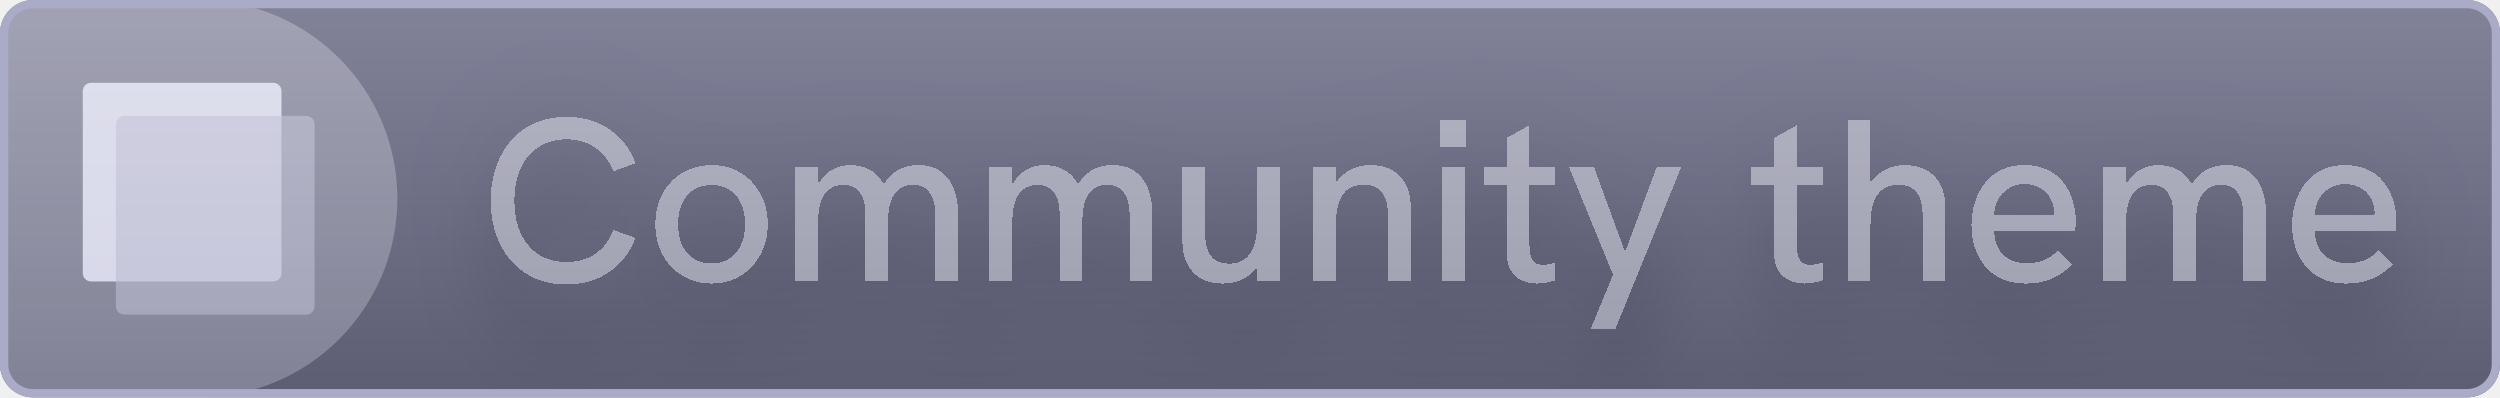
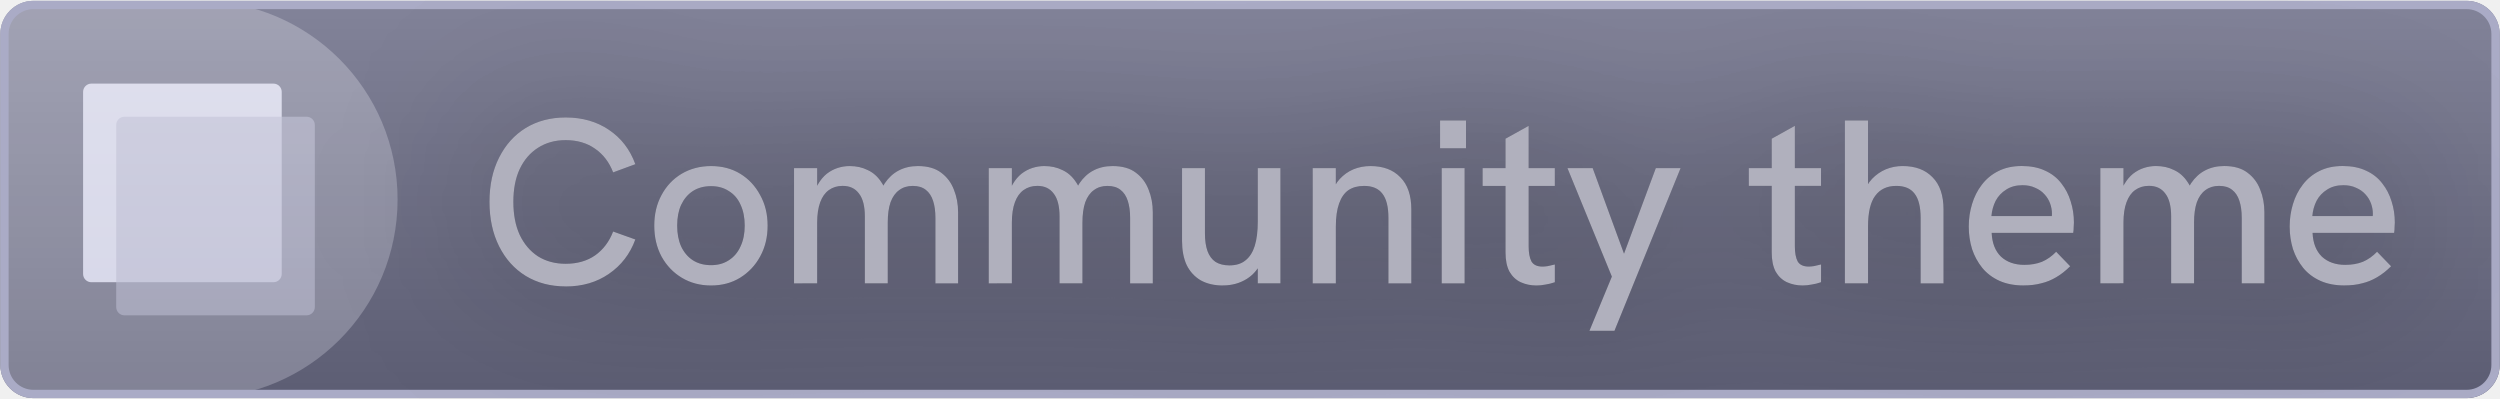
- <svg xmlns="http://www.w3.org/2000/svg" width="151" height="24" viewBox="0 0 151 24" fill="none">
-   <g clip-path="url(#clip0_1_4)">
-     <rect width="151" height="24" rx="2" fill="#6C6D87" />
-     <rect width="151" height="24" rx="2" fill="url(#paint0_linear_1_4)" fill-opacity="0.15" />
-     <path d="M0 0H12C18.627 0 24 5.373 24 12C24 18.627 18.627 24 12 24H0V0Z" fill="white" fill-opacity="0.6" style="mix-blend-mode:soft-light" />
-     <g style="mix-blend-mode:screen">
-       <rect x="5" y="5" width="12" height="12" rx="0.5" fill="#AAABC6" />
-       <rect x="7" y="7" width="12" height="12" rx="0.5" fill="#6C6D87" fill-opacity="0.6" />
+ <svg xmlns="http://www.w3.org/2000/svg" width="125.43" height="20" fill="none" version="1.1" viewBox="0 0 125.43 20">
+   <defs>
+     <linearGradient id="paint0_linear_1_4" x1="75.5" x2="75.5" y1="24" y2="2.2908e-7" gradientUnits="userSpaceOnUse">
+       <stop offset="0" />
+       <stop stop-color="#fff" offset="1" />
+     </linearGradient>
+     <clipPath id="clipPath12">
+       <rect width="151" height="24" rx="2" fill="#fff" />
+     </clipPath>
+     <clipPath id="clipPath13">
+       <rect width="151" height="24" rx="2" fill="#fff" />
+     </clipPath>
+     <filter id="filter13" x="-.104" y="-.933" width="1.209" height="2.865" color-interpolation-filters="sRGB">
+       <feGaussianBlur result="fbSourceGraphic" stdDeviation="5" />
+       <feGaussianBlur in="SourceGraphic" result="result1" stdDeviation="0.01" />
+       <feComposite in="fbSourceGraphic" in2="result1" k2="0.5" k3="0.5" operator="arithmetic" result="result2" />
+       <feBlend in2="fbSourceGraphic" result="result3" />
+     </filter>
+   </defs>
+   <g transform="matrix(.83044 0 0 .83044 .017005 .042614)">
+     <rect width="151" height="24" rx="2" fill="#6c6d87" />
+     <rect width="151" height="24" rx="2" fill="url(#paint0_linear_1_4)" fill-opacity=".15" />
+     <path d="m0 0h12c6.627 0 12 5.373 12 12s-5.373 12-12 12h-12z" clip-path="url(#clipPath13)" fill="#fff" fill-opacity=".6" style="mix-blend-mode:soft-light" />
+     <g clip-path="url(#clipPath12)" style="mix-blend-mode:screen">
+       <rect x="5" y="5" width="12" height="12" rx=".5" fill="#aaabc6" />
+       <rect x="7" y="7" width="12" height="12" rx=".5" fill="#6c6d87" fill-opacity=".6" />
    </g>
-     <g filter="url(#filter0_dd_1_4)" style="mix-blend-mode:soft-light">
-       <path d="M34.208 17.182C33.303 17.182 32.505 16.972 31.814 16.552C31.133 16.132 30.601 15.539 30.218 14.774C29.835 14.009 29.644 13.122 29.644 12.114C29.644 11.106 29.835 10.224 30.218 9.468C30.601 8.703 31.133 8.11 31.814 7.69C32.505 7.27 33.303 7.06 34.208 7.06C35.207 7.06 36.07 7.307 36.798 7.802C37.535 8.297 38.063 8.983 38.38 9.86L37.05 10.35C36.817 9.743 36.457 9.272 35.972 8.936C35.487 8.591 34.899 8.418 34.208 8.418C33.573 8.418 33.018 8.572 32.542 8.88C32.075 9.179 31.711 9.603 31.45 10.154C31.198 10.695 31.072 11.349 31.072 12.114C31.072 12.879 31.198 13.537 31.45 14.088C31.711 14.639 32.075 15.068 32.542 15.376C33.018 15.675 33.573 15.824 34.208 15.824C34.899 15.824 35.487 15.656 35.972 15.32C36.457 14.975 36.817 14.499 37.05 13.892L38.38 14.368C38.063 15.236 37.535 15.922 36.798 16.426C36.07 16.93 35.207 17.182 34.208 17.182ZM42.987 17.126C42.333 17.126 41.75 16.972 41.237 16.664C40.723 16.356 40.317 15.931 40.019 15.39C39.729 14.849 39.585 14.233 39.585 13.542C39.585 12.851 39.729 12.24 40.019 11.708C40.308 11.167 40.709 10.742 41.223 10.434C41.745 10.126 42.333 9.972 42.987 9.972C43.649 9.972 44.233 10.126 44.737 10.434C45.241 10.742 45.637 11.167 45.927 11.708C46.225 12.24 46.375 12.851 46.375 13.542C46.375 14.233 46.225 14.849 45.927 15.39C45.637 15.922 45.236 16.347 44.723 16.664C44.219 16.972 43.64 17.126 42.987 17.126ZM42.987 15.908C43.397 15.908 43.752 15.81 44.051 15.614C44.359 15.418 44.592 15.143 44.751 14.788C44.919 14.433 45.003 14.018 45.003 13.542C45.003 13.057 44.919 12.637 44.751 12.282C44.592 11.927 44.359 11.657 44.051 11.47C43.752 11.274 43.397 11.176 42.987 11.176C42.567 11.176 42.203 11.274 41.895 11.47C41.596 11.666 41.363 11.941 41.195 12.296C41.036 12.641 40.957 13.057 40.957 13.542C40.957 14.018 41.036 14.433 41.195 14.788C41.363 15.143 41.596 15.418 41.895 15.614C42.203 15.81 42.567 15.908 42.987 15.908ZM48.029 17V10.098H49.416V11.876L49.121 11.974C49.206 11.61 49.322 11.302 49.471 11.05C49.621 10.798 49.794 10.593 49.989 10.434C50.195 10.275 50.414 10.159 50.648 10.084C50.881 10.009 51.119 9.972 51.361 9.972C51.763 9.972 52.122 10.051 52.44 10.21C52.766 10.359 53.037 10.597 53.252 10.924C53.475 11.241 53.625 11.661 53.7 12.184L52.916 12.338C53.056 11.797 53.237 11.353 53.462 11.008C53.695 10.663 53.975 10.406 54.301 10.238C54.638 10.061 55.02 9.972 55.45 9.972C56.028 9.972 56.49 10.103 56.836 10.364C57.19 10.625 57.447 10.966 57.605 11.386C57.773 11.797 57.858 12.249 57.858 12.744V17H56.499V13.08C56.499 12.679 56.453 12.338 56.359 12.058C56.266 11.769 56.121 11.549 55.925 11.4C55.73 11.241 55.468 11.162 55.142 11.162C54.824 11.162 54.553 11.246 54.33 11.414C54.105 11.573 53.933 11.815 53.812 12.142C53.7 12.469 53.644 12.875 53.644 13.36V17H52.272V12.996C52.272 12.38 52.155 11.923 51.922 11.624C51.697 11.316 51.371 11.162 50.941 11.162C50.624 11.162 50.349 11.246 50.115 11.414C49.892 11.573 49.719 11.815 49.597 12.142C49.476 12.469 49.416 12.875 49.416 13.36V17H48.029ZM59.762 17V10.098H61.148V11.876L60.854 11.974C60.938 11.61 61.054 11.302 61.204 11.05C61.353 10.798 61.526 10.593 61.722 10.434C61.927 10.275 62.146 10.159 62.38 10.084C62.613 10.009 62.851 9.972 63.094 9.972C63.495 9.972 63.854 10.051 64.172 10.21C64.498 10.359 64.769 10.597 64.984 10.924C65.208 11.241 65.357 11.661 65.432 12.184L64.648 12.338C64.788 11.797 64.97 11.353 65.194 11.008C65.427 10.663 65.707 10.406 66.034 10.238C66.37 10.061 66.752 9.972 67.182 9.972C67.76 9.972 68.222 10.103 68.568 10.364C68.922 10.625 69.179 10.966 69.338 11.386C69.506 11.797 69.59 12.249 69.59 12.744V17H68.232V13.08C68.232 12.679 68.185 12.338 68.092 12.058C67.998 11.769 67.854 11.549 67.658 11.4C67.462 11.241 67.2 11.162 66.874 11.162C66.556 11.162 66.286 11.246 66.062 11.414C65.838 11.573 65.665 11.815 65.544 12.142C65.432 12.469 65.376 12.875 65.376 13.36V17H64.004V12.996C64.004 12.38 63.887 11.923 63.654 11.624C63.43 11.316 63.103 11.162 62.674 11.162C62.356 11.162 62.081 11.246 61.848 11.414C61.624 11.573 61.451 11.815 61.33 12.142C61.208 12.469 61.148 12.875 61.148 13.36V17H59.762ZM73.86 17.126C73.346 17.126 72.903 17.023 72.53 16.818C72.166 16.603 71.886 16.3 71.69 15.908C71.503 15.507 71.41 15.021 71.41 14.452V10.098H72.782V14.018C72.782 14.429 72.833 14.779 72.936 15.068C73.038 15.348 73.197 15.563 73.412 15.712C73.636 15.852 73.916 15.922 74.252 15.922C74.644 15.922 74.961 15.824 75.204 15.628C75.456 15.432 75.642 15.143 75.764 14.76C75.885 14.368 75.946 13.883 75.946 13.304V10.098H77.304V17H75.946V15.516L76.226 15.572C76.02 16.085 75.708 16.473 75.288 16.734C74.868 16.995 74.392 17.126 73.86 17.126ZM79.302 17V10.098H80.688V11.596L80.408 11.68C80.529 11.297 80.702 10.985 80.926 10.742C81.159 10.49 81.43 10.299 81.738 10.168C82.055 10.037 82.396 9.972 82.76 9.972C83.525 9.972 84.123 10.196 84.552 10.644C84.991 11.083 85.21 11.727 85.21 12.576V17H83.838V13.08C83.838 12.417 83.717 11.932 83.474 11.624C83.241 11.316 82.877 11.162 82.382 11.162C82.009 11.162 81.696 11.246 81.444 11.414C81.201 11.582 81.015 11.848 80.884 12.212C80.753 12.576 80.688 13.038 80.688 13.598V17H79.302ZM87.096 17V10.098H88.468V17H87.096ZM86.998 8.908V7.242H88.552V8.908H86.998ZM92.842 17.126C92.506 17.126 92.194 17.061 91.904 16.93C91.624 16.799 91.4 16.589 91.232 16.3C91.073 16.001 90.994 15.619 90.994 15.152V8.334L92.38 7.564V14.788C92.38 15.171 92.436 15.469 92.548 15.684C92.669 15.889 92.889 15.992 93.206 15.992C93.299 15.992 93.407 15.983 93.528 15.964C93.659 15.936 93.799 15.903 93.948 15.866V16.93C93.761 16.995 93.575 17.042 93.388 17.07C93.201 17.107 93.019 17.126 92.842 17.126ZM89.622 11.162V10.098H93.948V11.162H89.622ZM96.084 19.842L97.428 16.594L94.768 10.098H96.28L98.156 15.222L100.06 10.098H101.544L97.582 19.842H96.084ZM108.994 17.126C108.658 17.126 108.345 17.061 108.056 16.93C107.776 16.799 107.552 16.589 107.384 16.3C107.225 16.001 107.146 15.619 107.146 15.152V8.334L108.532 7.564V14.788C108.532 15.171 108.588 15.469 108.7 15.684C108.821 15.889 109.04 15.992 109.358 15.992C109.451 15.992 109.558 15.983 109.68 15.964C109.81 15.936 109.95 15.903 110.1 15.866V16.93C109.913 16.995 109.726 17.042 109.54 17.07C109.353 17.107 109.171 17.126 108.994 17.126ZM105.774 11.162V10.098H110.1V11.162H105.774ZM111.591 17V7.242H112.977V11.596L112.683 11.694C112.804 11.311 112.982 10.994 113.215 10.742C113.458 10.49 113.733 10.299 114.041 10.168C114.358 10.037 114.694 9.972 115.049 9.972C115.814 9.972 116.412 10.196 116.841 10.644C117.28 11.083 117.499 11.727 117.499 12.576V17H116.127V13.08C116.127 12.417 116.006 11.932 115.763 11.624C115.53 11.316 115.166 11.162 114.671 11.162C114.12 11.162 113.7 11.358 113.411 11.75C113.122 12.133 112.977 12.749 112.977 13.598V17H111.591ZM122.367 17.126C121.807 17.126 121.322 17.033 120.911 16.846C120.501 16.659 120.16 16.403 119.889 16.076C119.619 15.74 119.413 15.362 119.273 14.942C119.143 14.513 119.077 14.065 119.077 13.598C119.077 13.131 119.143 12.683 119.273 12.254C119.404 11.815 119.6 11.428 119.861 11.092C120.123 10.747 120.449 10.476 120.841 10.28C121.243 10.075 121.714 9.972 122.255 9.972C122.797 9.972 123.263 10.065 123.655 10.252C124.047 10.429 124.369 10.681 124.621 11.008C124.873 11.325 125.06 11.685 125.181 12.086C125.312 12.487 125.377 12.912 125.377 13.36C125.377 13.407 125.373 13.495 125.363 13.626C125.363 13.747 125.354 13.864 125.335 13.976H120.449C120.477 14.592 120.664 15.068 121.009 15.404C121.364 15.731 121.831 15.894 122.409 15.894C122.801 15.894 123.151 15.833 123.459 15.712C123.767 15.581 124.052 15.381 124.313 15.11L125.153 15.978C124.883 16.249 124.603 16.468 124.313 16.636C124.033 16.804 123.735 16.925 123.417 17C123.109 17.084 122.759 17.126 122.367 17.126ZM124.019 13.29C124.038 13.215 124.047 13.141 124.047 13.066C124.057 12.991 124.061 12.917 124.061 12.842C124.061 12.627 124.024 12.417 123.949 12.212C123.875 12.007 123.763 11.825 123.613 11.666C123.464 11.498 123.277 11.367 123.053 11.274C122.839 11.171 122.587 11.12 122.297 11.12C121.915 11.12 121.588 11.209 121.317 11.386C121.047 11.554 120.837 11.778 120.687 12.058C120.547 12.338 120.463 12.641 120.435 12.968H124.467L124.019 13.29ZM127.03 17V10.098H128.416V11.876L128.122 11.974C128.206 11.61 128.323 11.302 128.472 11.05C128.621 10.798 128.794 10.593 128.99 10.434C129.195 10.275 129.415 10.159 129.648 10.084C129.881 10.009 130.119 9.972 130.362 9.972C130.763 9.972 131.123 10.051 131.44 10.21C131.767 10.359 132.037 10.597 132.252 10.924C132.476 11.241 132.625 11.661 132.7 12.184L131.916 12.338C132.056 11.797 132.238 11.353 132.462 11.008C132.695 10.663 132.975 10.406 133.302 10.238C133.638 10.061 134.021 9.972 134.45 9.972C135.029 9.972 135.491 10.103 135.836 10.364C136.191 10.625 136.447 10.966 136.606 11.386C136.774 11.797 136.858 12.249 136.858 12.744V17H135.5V13.08C135.5 12.679 135.453 12.338 135.36 12.058C135.267 11.769 135.122 11.549 134.926 11.4C134.73 11.241 134.469 11.162 134.142 11.162C133.825 11.162 133.554 11.246 133.33 11.414C133.106 11.573 132.933 11.815 132.812 12.142C132.7 12.469 132.644 12.875 132.644 13.36V17H131.272V12.996C131.272 12.38 131.155 11.923 130.922 11.624C130.698 11.316 130.371 11.162 129.942 11.162C129.625 11.162 129.349 11.246 129.116 11.414C128.892 11.573 128.719 11.815 128.598 12.142C128.477 12.469 128.416 12.875 128.416 13.36V17H127.03ZM141.73 17.126C141.17 17.126 140.685 17.033 140.274 16.846C139.863 16.659 139.523 16.403 139.252 16.076C138.981 15.74 138.776 15.362 138.636 14.942C138.505 14.513 138.44 14.065 138.44 13.598C138.44 13.131 138.505 12.683 138.636 12.254C138.767 11.815 138.963 11.428 139.224 11.092C139.485 10.747 139.812 10.476 140.204 10.28C140.605 10.075 141.077 9.972 141.618 9.972C142.159 9.972 142.626 10.065 143.018 10.252C143.41 10.429 143.732 10.681 143.984 11.008C144.236 11.325 144.423 11.685 144.544 12.086C144.675 12.487 144.74 12.912 144.74 13.36C144.74 13.407 144.735 13.495 144.726 13.626C144.726 13.747 144.717 13.864 144.698 13.976H139.812C139.84 14.592 140.027 15.068 140.372 15.404C140.727 15.731 141.193 15.894 141.772 15.894C142.164 15.894 142.514 15.833 142.822 15.712C143.13 15.581 143.415 15.381 143.676 15.11L144.516 15.978C144.245 16.249 143.965 16.468 143.676 16.636C143.396 16.804 143.097 16.925 142.78 17C142.472 17.084 142.122 17.126 141.73 17.126ZM143.382 13.29C143.401 13.215 143.41 13.141 143.41 13.066C143.419 12.991 143.424 12.917 143.424 12.842C143.424 12.627 143.387 12.417 143.312 12.212C143.237 12.007 143.125 11.825 142.976 11.666C142.827 11.498 142.64 11.367 142.416 11.274C142.201 11.171 141.949 11.12 141.66 11.12C141.277 11.12 140.951 11.209 140.68 11.386C140.409 11.554 140.199 11.778 140.05 12.058C139.91 12.338 139.826 12.641 139.798 12.968H143.83L143.382 13.29Z" fill="white" style="mix-blend-mode:soft-light" shape-rendering="crispEdges" />
+     <rect x=".25" y=".25" width="150.5" height="23.5" rx="1.75" stroke="#aaabc6" stroke-width=".5" />
+     <g stroke-width=".353">
+       <path d="m34.156 17.253q-1.37 0-2.415-0.635-1.031-0.635-1.61-1.793-0.579-1.158-0.579-2.683t0.579-2.669q0.579-1.158 1.61-1.793 1.045-0.635 2.415-0.635 1.511 0 2.612 0.748 1.116 0.748 1.596 2.076l-1.341 0.494q-0.353-0.918-1.087-1.426-0.734-0.522-1.779-0.522-0.96 0-1.68 0.466-0.706 0.452-1.101 1.285-0.381 0.819-0.381 1.977 0 1.158 0.381 1.991 0.395 0.833 1.101 1.299 0.72 0.452 1.68 0.452 1.045 0 1.779-0.508 0.734-0.522 1.087-1.44l1.341 0.48q-0.48 1.313-1.596 2.076-1.101 0.763-2.612 0.763zm8.783-0.056q-0.988 0-1.765-0.466-0.777-0.466-1.228-1.285-0.438-0.819-0.438-1.864 0-1.045 0.438-1.85 0.438-0.819 1.214-1.285 0.791-0.466 1.779-0.466 1.003 0 1.765 0.466 0.763 0.466 1.2 1.285 0.452 0.805 0.452 1.85t-0.452 1.864q-0.438 0.805-1.214 1.285-0.763 0.466-1.751 0.466zm0-1.228q0.621 0 1.073-0.297 0.466-0.297 0.706-0.833 0.254-0.537 0.254-1.257 0-0.734-0.254-1.271-0.24-0.537-0.706-0.819-0.452-0.297-1.073-0.297-0.635 0-1.101 0.297-0.452 0.297-0.706 0.833-0.24 0.522-0.24 1.257 0 0.72 0.24 1.257 0.254 0.537 0.706 0.833 0.466 0.297 1.101 0.297zm5.013 1.101v-6.962h1.398v1.793l-0.297 0.099q0.127-0.551 0.353-0.932t0.522-0.621q0.311-0.24 0.664-0.353t0.72-0.113q0.607 0 1.087 0.24 0.494 0.226 0.819 0.72 0.339 0.48 0.452 1.271l-0.791 0.155q0.212-0.819 0.551-1.341 0.353-0.522 0.847-0.777 0.508-0.268 1.158-0.268 0.876 0 1.398 0.395 0.537 0.395 0.777 1.031 0.254 0.621 0.254 1.37v4.293h-1.37v-3.954q0-0.607-0.141-1.031-0.141-0.438-0.438-0.664-0.297-0.24-0.791-0.24-0.48 0-0.819 0.254-0.339 0.24-0.522 0.734-0.169 0.494-0.169 1.228v3.671h-1.384v-4.039q0-0.932-0.353-1.384-0.339-0.466-0.988-0.466-0.48 0-0.833 0.254-0.339 0.24-0.522 0.734t-0.184 1.228v3.671zm11.763 0v-6.962h1.398v1.793l-0.297 0.099q0.127-0.551 0.353-0.932t0.522-0.621q0.311-0.24 0.664-0.353t0.72-0.113q0.607 0 1.087 0.24 0.494 0.226 0.819 0.72 0.339 0.48 0.452 1.271l-0.791 0.155q0.212-0.819 0.551-1.341 0.353-0.522 0.847-0.777 0.508-0.268 1.158-0.268 0.876 0 1.398 0.395 0.537 0.395 0.777 1.031 0.254 0.621 0.254 1.37v4.293h-1.37v-3.954q0-0.607-0.141-1.031-0.141-0.438-0.438-0.664-0.297-0.24-0.791-0.24-0.48 0-0.819 0.254-0.339 0.24-0.522 0.734-0.169 0.494-0.169 1.228v3.671h-1.384v-4.039q0-0.932-0.353-1.384-0.339-0.466-0.988-0.466-0.48 0-0.833 0.254-0.339 0.24-0.522 0.734t-0.184 1.228v3.671zm14.149 0.127q-0.777 0-1.341-0.311-0.551-0.325-0.847-0.918-0.282-0.607-0.282-1.469v-4.392h1.384v3.954q0 0.621 0.155 1.059 0.155 0.424 0.48 0.65 0.339 0.212 0.847 0.212 0.593 0 0.96-0.297 0.381-0.297 0.565-0.876 0.184-0.593 0.184-1.469v-3.234h1.37v6.962h-1.37v-1.497l0.282 0.056q-0.311 0.777-0.946 1.172-0.635 0.395-1.44 0.395zm5.423-0.127v-6.962h1.398v1.511l-0.282 0.085q0.184-0.579 0.522-0.946 0.353-0.381 0.819-0.579 0.48-0.198 1.031-0.198 1.158 0 1.808 0.678 0.664 0.664 0.664 1.949v4.462h-1.384v-3.954q0-1.003-0.367-1.469-0.353-0.466-1.101-0.466-0.565 0-0.946 0.254-0.367 0.254-0.565 0.805t-0.198 1.398v3.431zm7.795 0v-6.962h1.384v6.962zm-0.099-8.162v-1.68h1.567v1.68zm5.818 8.289q-0.508 0-0.946-0.198-0.424-0.198-0.678-0.635-0.24-0.452-0.24-1.158v-6.877l1.398-0.777v7.287q0 0.579 0.169 0.904 0.184 0.311 0.664 0.311 0.141 0 0.325-0.028 0.198-0.042 0.424-0.099v1.073q-0.282 0.099-0.565 0.141-0.282 0.056-0.551 0.056zm-3.248-6.016v-1.073h4.363v1.073zm6.453 8.755 1.356-3.276-2.683-6.552h1.525l1.892 5.168 1.921-5.168h1.497l-3.996 9.828zm12.878-2.74q-0.508 0-0.946-0.198-0.424-0.198-0.678-0.635-0.24-0.452-0.24-1.158v-6.877l1.398-0.777v7.287q0 0.579 0.169 0.904 0.184 0.311 0.664 0.311 0.141 0 0.325-0.028 0.198-0.042 0.424-0.099v1.073q-0.282 0.099-0.565 0.141-0.282 0.056-0.551 0.056zm-3.248-6.016v-1.073h4.363v1.073zm5.804 5.888v-9.842h1.398v4.392l-0.297 0.099q0.184-0.579 0.537-0.96 0.367-0.381 0.833-0.579 0.48-0.198 1.017-0.198 1.158 0 1.808 0.678 0.664 0.664 0.664 1.949v4.462h-1.384v-3.954q0-1.003-0.367-1.469-0.353-0.466-1.101-0.466-0.833 0-1.271 0.593-0.438 0.579-0.438 1.864v3.431zm10.803 0.127q-0.847 0-1.469-0.282t-1.031-0.777q-0.41-0.508-0.621-1.144-0.198-0.65-0.198-1.356t0.198-1.356q0.198-0.664 0.593-1.172 0.395-0.522 0.988-0.819 0.607-0.311 1.426-0.311 0.819 0 1.412 0.282 0.593 0.268 0.974 0.763 0.381 0.48 0.565 1.087 0.198 0.607 0.198 1.285 0 0.071-0.014 0.268 0 0.184-0.028 0.353h-4.928q0.042 0.932 0.565 1.44 0.537 0.494 1.412 0.494 0.593 0 1.059-0.184 0.466-0.198 0.861-0.607l0.847 0.876q-0.41 0.41-0.847 0.664-0.424 0.254-0.904 0.367-0.466 0.127-1.059 0.127zm1.666-3.869q0.028-0.113 0.028-0.226 0.014-0.113 0.014-0.226 0-0.325-0.113-0.635t-0.339-0.551q-0.226-0.254-0.565-0.395-0.325-0.155-0.763-0.155-0.579 0-0.988 0.268-0.41 0.254-0.635 0.678-0.212 0.424-0.254 0.918h4.067zm2.965 3.742v-6.962h1.398v1.793l-0.297 0.099q0.127-0.551 0.353-0.932 0.226-0.381 0.522-0.621 0.311-0.24 0.664-0.353 0.353-0.113 0.72-0.113 0.607 0 1.087 0.24 0.494 0.226 0.819 0.72 0.339 0.48 0.452 1.271l-0.791 0.155q0.212-0.819 0.551-1.341 0.353-0.522 0.847-0.777 0.508-0.268 1.158-0.268 0.876 0 1.398 0.395 0.537 0.395 0.777 1.031 0.254 0.621 0.254 1.37v4.293h-1.37v-3.954q0-0.607-0.141-1.031-0.141-0.438-0.438-0.664-0.297-0.24-0.791-0.24-0.48 0-0.819 0.254-0.339 0.24-0.522 0.734-0.169 0.494-0.169 1.228v3.671h-1.384v-4.039q0-0.932-0.353-1.384-0.339-0.466-0.988-0.466-0.48 0-0.833 0.254-0.339 0.24-0.522 0.734-0.184 0.494-0.184 1.228v3.671zm14.757 0.127q-0.847 0-1.469-0.282t-1.031-0.777q-0.41-0.508-0.621-1.144-0.198-0.65-0.198-1.356t0.198-1.356q0.198-0.664 0.593-1.172 0.395-0.522 0.988-0.819 0.607-0.311 1.426-0.311 0.819 0 1.412 0.282 0.593 0.268 0.974 0.763 0.381 0.48 0.565 1.087 0.198 0.607 0.198 1.285 0 0.071-0.014 0.268 0 0.184-0.028 0.353h-4.928q0.042 0.932 0.565 1.44 0.537 0.494 1.412 0.494 0.593 0 1.059-0.184 0.466-0.198 0.861-0.607l0.847 0.876q-0.41 0.41-0.847 0.664-0.424 0.254-0.904 0.367-0.466 0.127-1.059 0.127zm1.666-3.869q0.028-0.113 0.028-0.226 0.014-0.113 0.014-0.226 0-0.325-0.113-0.635t-0.339-0.551q-0.226-0.254-0.565-0.395-0.325-0.155-0.763-0.155-0.579 0-0.988 0.268-0.41 0.254-0.635 0.678-0.212 0.424-0.254 0.918h4.067z" fill="#000" fill-opacity=".324" filter="url(#filter13)" aria-label="Community theme" />
+       <path d="m34.156 17.253q-1.37 0-2.415-0.635-1.031-0.635-1.61-1.793-0.579-1.158-0.579-2.683t0.579-2.669q0.579-1.158 1.61-1.793 1.045-0.635 2.415-0.635 1.511 0 2.612 0.748 1.116 0.748 1.596 2.076l-1.341 0.494q-0.353-0.918-1.087-1.426-0.734-0.522-1.779-0.522-0.96 0-1.68 0.466-0.706 0.452-1.101 1.285-0.381 0.819-0.381 1.977 0 1.158 0.381 1.991 0.395 0.833 1.101 1.299 0.72 0.452 1.68 0.452 1.045 0 1.779-0.508 0.734-0.522 1.087-1.44l1.341 0.48q-0.48 1.313-1.596 2.076-1.101 0.763-2.612 0.763zm8.783-0.056q-0.988 0-1.765-0.466-0.777-0.466-1.228-1.285-0.438-0.819-0.438-1.864 0-1.045 0.438-1.85 0.438-0.819 1.214-1.285 0.791-0.466 1.779-0.466 1.003 0 1.765 0.466 0.763 0.466 1.2 1.285 0.452 0.805 0.452 1.85t-0.452 1.864q-0.438 0.805-1.214 1.285-0.763 0.466-1.751 0.466zm0-1.228q0.621 0 1.073-0.297 0.466-0.297 0.706-0.833 0.254-0.537 0.254-1.257 0-0.734-0.254-1.271-0.24-0.537-0.706-0.819-0.452-0.297-1.073-0.297-0.635 0-1.101 0.297-0.452 0.297-0.706 0.833-0.24 0.522-0.24 1.257 0 0.72 0.24 1.257 0.254 0.537 0.706 0.833 0.466 0.297 1.101 0.297zm5.013 1.101v-6.962h1.398v1.793l-0.297 0.099q0.127-0.551 0.353-0.932t0.522-0.621q0.311-0.24 0.664-0.353t0.72-0.113q0.607 0 1.087 0.24 0.494 0.226 0.819 0.72 0.339 0.48 0.452 1.271l-0.791 0.155q0.212-0.819 0.551-1.341 0.353-0.522 0.847-0.777 0.508-0.268 1.158-0.268 0.876 0 1.398 0.395 0.537 0.395 0.777 1.031 0.254 0.621 0.254 1.37v4.293h-1.37v-3.954q0-0.607-0.141-1.031-0.141-0.438-0.438-0.664-0.297-0.24-0.791-0.24-0.48 0-0.819 0.254-0.339 0.24-0.522 0.734-0.169 0.494-0.169 1.228v3.671h-1.384v-4.039q0-0.932-0.353-1.384-0.339-0.466-0.988-0.466-0.48 0-0.833 0.254-0.339 0.24-0.522 0.734t-0.184 1.228v3.671zm11.763 0v-6.962h1.398v1.793l-0.297 0.099q0.127-0.551 0.353-0.932t0.522-0.621q0.311-0.24 0.664-0.353t0.72-0.113q0.607 0 1.087 0.24 0.494 0.226 0.819 0.72 0.339 0.48 0.452 1.271l-0.791 0.155q0.212-0.819 0.551-1.341 0.353-0.522 0.847-0.777 0.508-0.268 1.158-0.268 0.876 0 1.398 0.395 0.537 0.395 0.777 1.031 0.254 0.621 0.254 1.37v4.293h-1.37v-3.954q0-0.607-0.141-1.031-0.141-0.438-0.438-0.664-0.297-0.24-0.791-0.24-0.48 0-0.819 0.254-0.339 0.24-0.522 0.734-0.169 0.494-0.169 1.228v3.671h-1.384v-4.039q0-0.932-0.353-1.384-0.339-0.466-0.988-0.466-0.48 0-0.833 0.254-0.339 0.24-0.522 0.734t-0.184 1.228v3.671zm14.149 0.127q-0.777 0-1.341-0.311-0.551-0.325-0.847-0.918-0.282-0.607-0.282-1.469v-4.392h1.384v3.954q0 0.621 0.155 1.059 0.155 0.424 0.48 0.65 0.339 0.212 0.847 0.212 0.593 0 0.96-0.297 0.381-0.297 0.565-0.876 0.184-0.593 0.184-1.469v-3.234h1.37v6.962h-1.37v-1.497l0.282 0.056q-0.311 0.777-0.946 1.172-0.635 0.395-1.44 0.395zm5.423-0.127v-6.962h1.398v1.511l-0.282 0.085q0.184-0.579 0.522-0.946 0.353-0.381 0.819-0.579 0.48-0.198 1.031-0.198 1.158 0 1.808 0.678 0.664 0.664 0.664 1.949v4.462h-1.384v-3.954q0-1.003-0.367-1.469-0.353-0.466-1.101-0.466-0.565 0-0.946 0.254-0.367 0.254-0.565 0.805t-0.198 1.398v3.431zm7.795 0v-6.962h1.384v6.962zm-0.099-8.162v-1.68h1.567v1.68zm5.818 8.289q-0.508 0-0.946-0.198-0.424-0.198-0.678-0.635-0.24-0.452-0.24-1.158v-6.877l1.398-0.777v7.287q0 0.579 0.169 0.904 0.184 0.311 0.664 0.311 0.141 0 0.325-0.028 0.198-0.042 0.424-0.099v1.073q-0.282 0.099-0.565 0.141-0.282 0.056-0.551 0.056zm-3.248-6.016v-1.073h4.363v1.073zm6.453 8.755 1.356-3.276-2.683-6.552h1.525l1.892 5.168 1.921-5.168h1.497l-3.996 9.828zm12.878-2.74q-0.508 0-0.946-0.198-0.424-0.198-0.678-0.635-0.24-0.452-0.24-1.158v-6.877l1.398-0.777v7.287q0 0.579 0.169 0.904 0.184 0.311 0.664 0.311 0.141 0 0.325-0.028 0.198-0.042 0.424-0.099v1.073q-0.282 0.099-0.565 0.141-0.282 0.056-0.551 0.056zm-3.248-6.016v-1.073h4.363v1.073zm5.804 5.888v-9.842h1.398v4.392l-0.297 0.099q0.184-0.579 0.537-0.96 0.367-0.381 0.833-0.579 0.48-0.198 1.017-0.198 1.158 0 1.808 0.678 0.664 0.664 0.664 1.949v4.462h-1.384v-3.954q0-1.003-0.367-1.469-0.353-0.466-1.101-0.466-0.833 0-1.271 0.593-0.438 0.579-0.438 1.864v3.431zm10.803 0.127q-0.847 0-1.469-0.282t-1.031-0.777q-0.41-0.508-0.621-1.144-0.198-0.65-0.198-1.356t0.198-1.356q0.198-0.664 0.593-1.172 0.395-0.522 0.988-0.819 0.607-0.311 1.426-0.311 0.819 0 1.412 0.282 0.593 0.268 0.974 0.763 0.381 0.48 0.565 1.087 0.198 0.607 0.198 1.285 0 0.071-0.014 0.268 0 0.184-0.028 0.353h-4.928q0.042 0.932 0.565 1.44 0.537 0.494 1.412 0.494 0.593 0 1.059-0.184 0.466-0.198 0.861-0.607l0.847 0.876q-0.41 0.41-0.847 0.664-0.424 0.254-0.904 0.367-0.466 0.127-1.059 0.127zm1.666-3.869q0.028-0.113 0.028-0.226 0.014-0.113 0.014-0.226 0-0.325-0.113-0.635t-0.339-0.551q-0.226-0.254-0.565-0.395-0.325-0.155-0.763-0.155-0.579 0-0.988 0.268-0.41 0.254-0.635 0.678-0.212 0.424-0.254 0.918h4.067zm2.965 3.742v-6.962h1.398v1.793l-0.297 0.099q0.127-0.551 0.353-0.932 0.226-0.381 0.522-0.621 0.311-0.24 0.664-0.353 0.353-0.113 0.72-0.113 0.607 0 1.087 0.24 0.494 0.226 0.819 0.72 0.339 0.48 0.452 1.271l-0.791 0.155q0.212-0.819 0.551-1.341 0.353-0.522 0.847-0.777 0.508-0.268 1.158-0.268 0.876 0 1.398 0.395 0.537 0.395 0.777 1.031 0.254 0.621 0.254 1.37v4.293h-1.37v-3.954q0-0.607-0.141-1.031-0.141-0.438-0.438-0.664-0.297-0.24-0.791-0.24-0.48 0-0.819 0.254-0.339 0.24-0.522 0.734-0.169 0.494-0.169 1.228v3.671h-1.384v-4.039q0-0.932-0.353-1.384-0.339-0.466-0.988-0.466-0.48 0-0.833 0.254-0.339 0.24-0.522 0.734-0.184 0.494-0.184 1.228v3.671zm14.757 0.127q-0.847 0-1.469-0.282t-1.031-0.777q-0.41-0.508-0.621-1.144-0.198-0.65-0.198-1.356t0.198-1.356q0.198-0.664 0.593-1.172 0.395-0.522 0.988-0.819 0.607-0.311 1.426-0.311 0.819 0 1.412 0.282 0.593 0.268 0.974 0.763 0.381 0.48 0.565 1.087 0.198 0.607 0.198 1.285 0 0.071-0.014 0.268 0 0.184-0.028 0.353h-4.928q0.042 0.932 0.565 1.44 0.537 0.494 1.412 0.494 0.593 0 1.059-0.184 0.466-0.198 0.861-0.607l0.847 0.876q-0.41 0.41-0.847 0.664-0.424 0.254-0.904 0.367-0.466 0.127-1.059 0.127zm1.666-3.869q0.028-0.113 0.028-0.226 0.014-0.113 0.014-0.226 0-0.325-0.113-0.635t-0.339-0.551q-0.226-0.254-0.565-0.395-0.325-0.155-0.763-0.155-0.579 0-0.988 0.268-0.41 0.254-0.635 0.678-0.212 0.424-0.254 0.918h4.067z" fill="#b0b0bd" aria-label="Community theme" />
    </g>
  </g>
-   <rect x="0.25" y="0.25" width="150.5" height="23.5" rx="1.75" stroke="#AAABC6" stroke-width="0.5" />
-   <defs>
-     <filter id="filter0_dd_1_4" x="23.644" y="1.06" width="127.096" height="26.782" filterUnits="userSpaceOnUse" color-interpolation-filters="sRGB">
-       <feFlood flood-opacity="0" result="BackgroundImageFix" />
-       <feColorMatrix in="SourceAlpha" type="matrix" values="0 0 0 0 0 0 0 0 0 0 0 0 0 0 0 0 0 0 127 0" result="hardAlpha" />
-       <feOffset />
-       <feGaussianBlur stdDeviation="3" />
-       <feComposite in2="hardAlpha" operator="out" />
-       <feColorMatrix type="matrix" values="0 0 0 0 0 0 0 0 0 0 0 0 0 0 0 0 0 0 0.25 0" />
-       <feBlend mode="normal" in2="BackgroundImageFix" result="effect1_dropShadow_1_4" />
-       <feColorMatrix in="SourceAlpha" type="matrix" values="0 0 0 0 0 0 0 0 0 0 0 0 0 0 0 0 0 0 127 0" result="hardAlpha" />
-       <feOffset dy="4" />
-       <feGaussianBlur stdDeviation="2" />
-       <feComposite in2="hardAlpha" operator="out" />
-       <feColorMatrix type="matrix" values="0 0 0 0 0 0 0 0 0 0 0 0 0 0 0 0 0 0 0.25 0" />
-       <feBlend mode="normal" in2="effect1_dropShadow_1_4" result="effect2_dropShadow_1_4" />
-       <feBlend mode="normal" in="SourceGraphic" in2="effect2_dropShadow_1_4" result="shape" />
-     </filter>
-     <linearGradient id="paint0_linear_1_4" x1="75.5" y1="24" x2="75.5" y2="2.2908e-07" gradientUnits="userSpaceOnUse">
-       <stop />
-       <stop offset="1" stop-color="white" />
-     </linearGradient>
-     <clipPath id="clip0_1_4">
-       <rect width="151" height="24" rx="2" fill="white" />
-     </clipPath>
-   </defs>
</svg>
